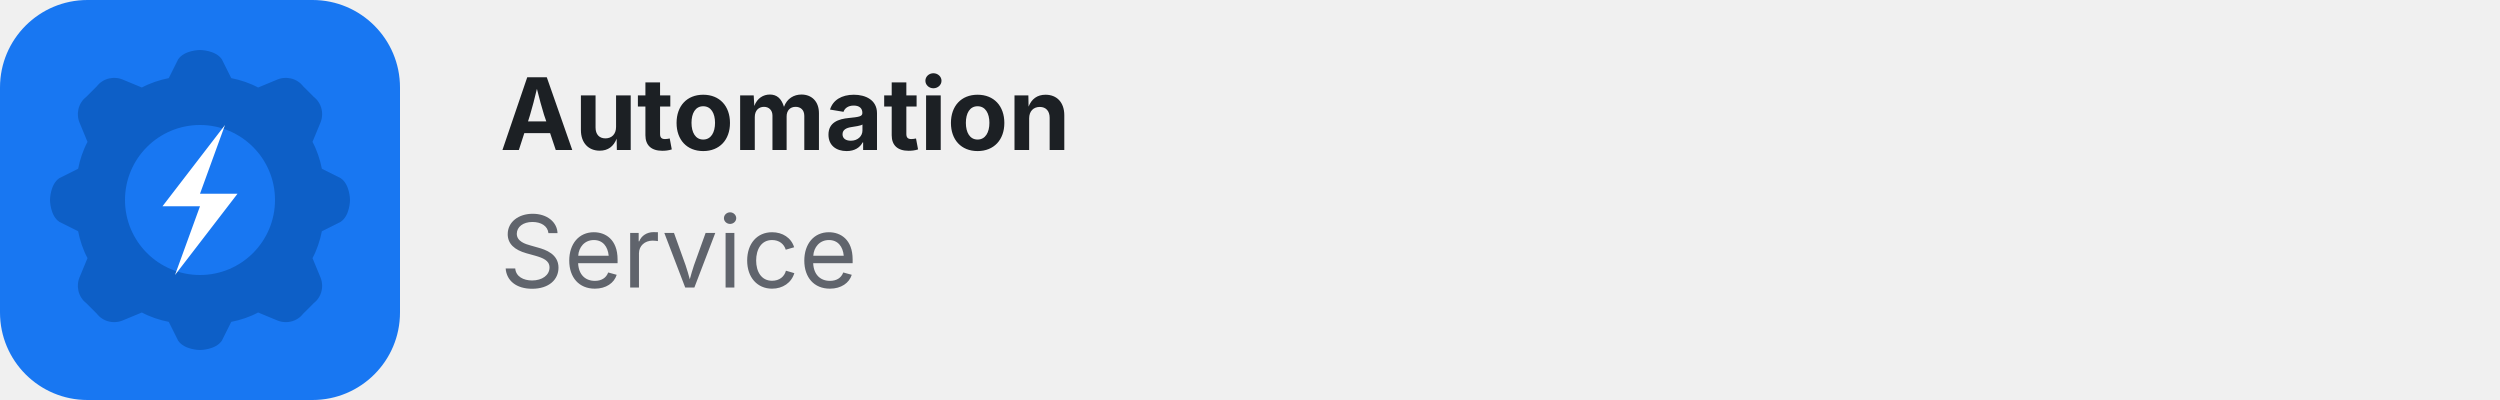
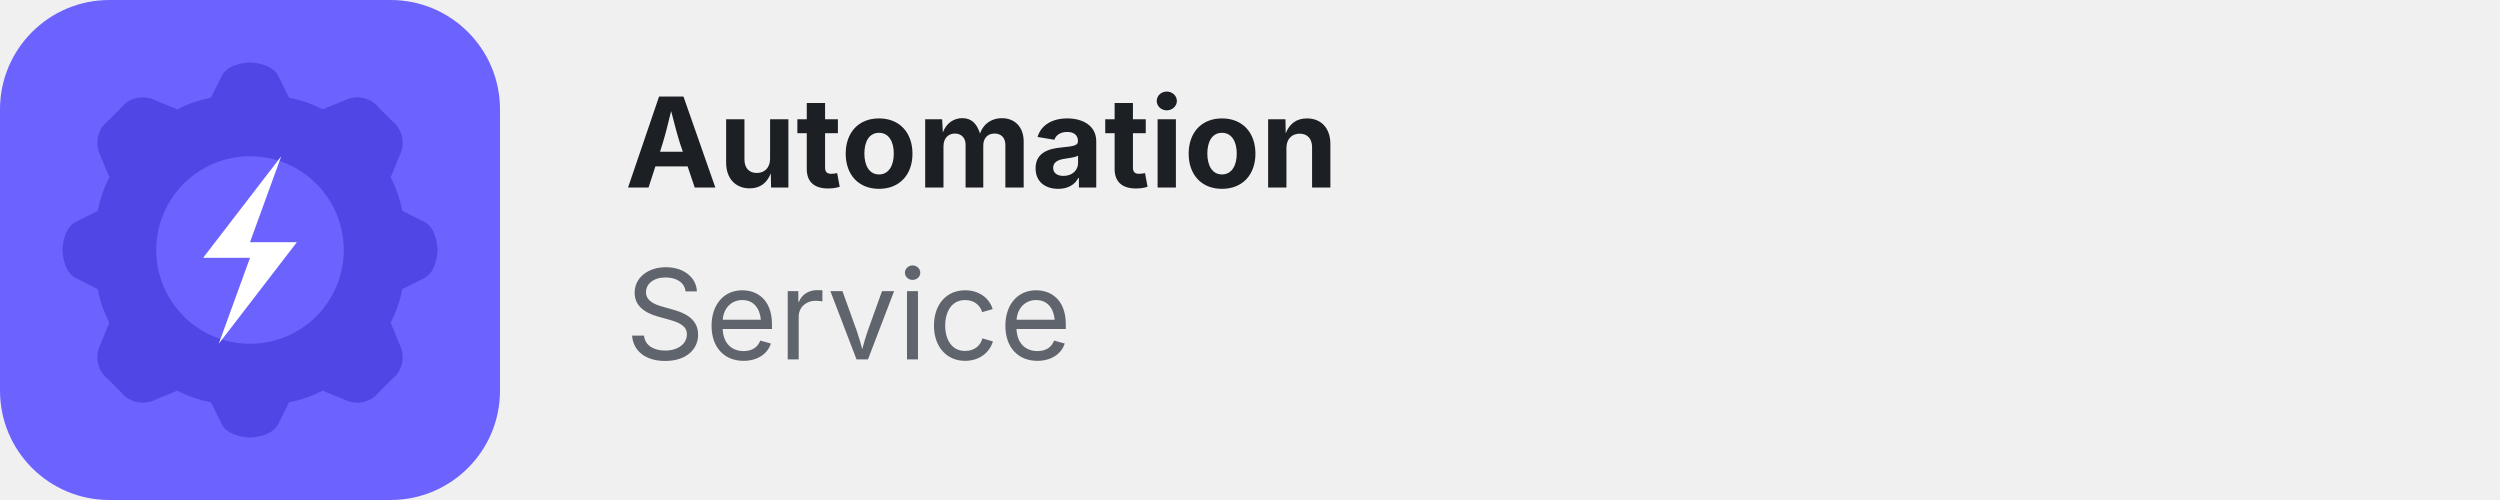
- <svg xmlns="http://www.w3.org/2000/svg" width="400" height="64" viewBox="0 0 400 64" fill="none">
-   <rect width="64" height="64" rx="14" fill="#1877F2" />
-   <path d="M32 8C32 8 29.5 8 28.5 9.5L27 12.5C25.5 12.8 24 13.3 22.7 14L19.8 12.8C18.3 12.1 16.5 12.5 15.5 13.8L13.8 15.5C12.5 16.5 12.1 18.3 12.8 19.8L14 22.7C13.3 24 12.8 25.5 12.5 27L9.5 28.5C8 29.5 8 32 8 32C8 32 8 34.5 9.5 35.5L12.5 37C12.8 38.5 13.3 40 14 41.3L12.8 44.2C12.1 45.7 12.5 47.5 13.8 48.5L15.5 50.2C16.5 51.5 18.3 51.9 19.8 51.2L22.7 50C24 50.7 25.5 51.2 27 51.5L28.5 54.5C29.5 56 32 56 32 56C32 56 34.5 56 35.5 54.5L37 51.5C38.5 51.2 40 50.7 41.3 50L44.2 51.2C45.7 51.9 47.5 51.5 48.5 50.2L50.2 48.5C51.5 47.5 51.9 45.7 51.2 44.2L50 41.3C50.7 40 51.2 38.5 51.5 37L54.5 35.5C56 34.5 56 32 56 32C56 32 56 29.5 54.5 28.5L51.5 27C51.2 25.5 50.7 24 50 22.7L51.2 19.8C51.9 18.3 51.5 16.5 50.2 15.5L48.5 13.8C47.5 12.5 45.7 12.1 44.2 12.8L41.3 14C40 13.3 38.5 12.8 37 12.5L35.5 9.5C34.5 8 32 8 32 8Z" fill="#0D5FC7" />
-   <circle cx="32" cy="32" r="12" fill="#1877F2" />
+ <svg xmlns="http://www.w3.org/2000/svg" width="320" height="64" viewBox="0 0 320 64" fill="none">
+   <rect width="64" height="64" rx="14" fill="#6C63FF" />
+   <path d="M32 8C32 8 29.5 8 28.5 9.5L27 12.5C25.5 12.8 24 13.3 22.7 14L19.8 12.8C18.3 12.1 16.5 12.5 15.5 13.8L13.8 15.5C12.5 16.5 12.1 18.3 12.8 19.8L14 22.7C13.3 24 12.8 25.5 12.5 27L9.5 28.5C8 29.5 8 32 8 32C8 32 8 34.5 9.5 35.5L12.5 37C12.8 38.5 13.3 40 14 41.3L12.8 44.2C12.1 45.7 12.5 47.5 13.8 48.5L15.5 50.2C16.5 51.5 18.3 51.9 19.8 51.2L22.7 50C24 50.7 25.5 51.2 27 51.5L28.5 54.5C29.5 56 32 56 32 56C32 56 34.5 56 35.5 54.5L37 51.5C38.5 51.2 40 50.7 41.3 50L44.2 51.2C45.7 51.9 47.5 51.5 48.5 50.2L50.2 48.5C51.5 47.5 51.9 45.7 51.2 44.2L50 41.3C50.7 40 51.2 38.5 51.5 37L54.5 35.5C56 34.5 56 32 56 32C56 32 56 29.5 54.5 28.5L51.5 27C51.2 25.5 50.7 24 50 22.7L51.2 19.8C51.9 18.3 51.5 16.5 50.2 15.5L48.5 13.8C47.5 12.5 45.7 12.1 44.2 12.8L41.3 14C40 13.3 38.5 12.8 37 12.5L35.5 9.5C34.5 8 32 8 32 8Z" fill="#4F46E5" />
+   <circle cx="32" cy="32" r="12" fill="#6C63FF" />
  <path d="M36 20L26 33H32L28 44L38 31H32L36 20Z" fill="white" />
  <text x="80" y="24" font-family="-apple-system, BlinkMacSystemFont, 'Segoe UI', sans-serif" font-size="16" font-weight="700" fill="#1C2024">Automation</text>
  <text x="80" y="46" font-family="-apple-system, BlinkMacSystemFont, 'Segoe UI', sans-serif" font-size="16" font-weight="400" fill="#60646C">Service</text>
</svg>
